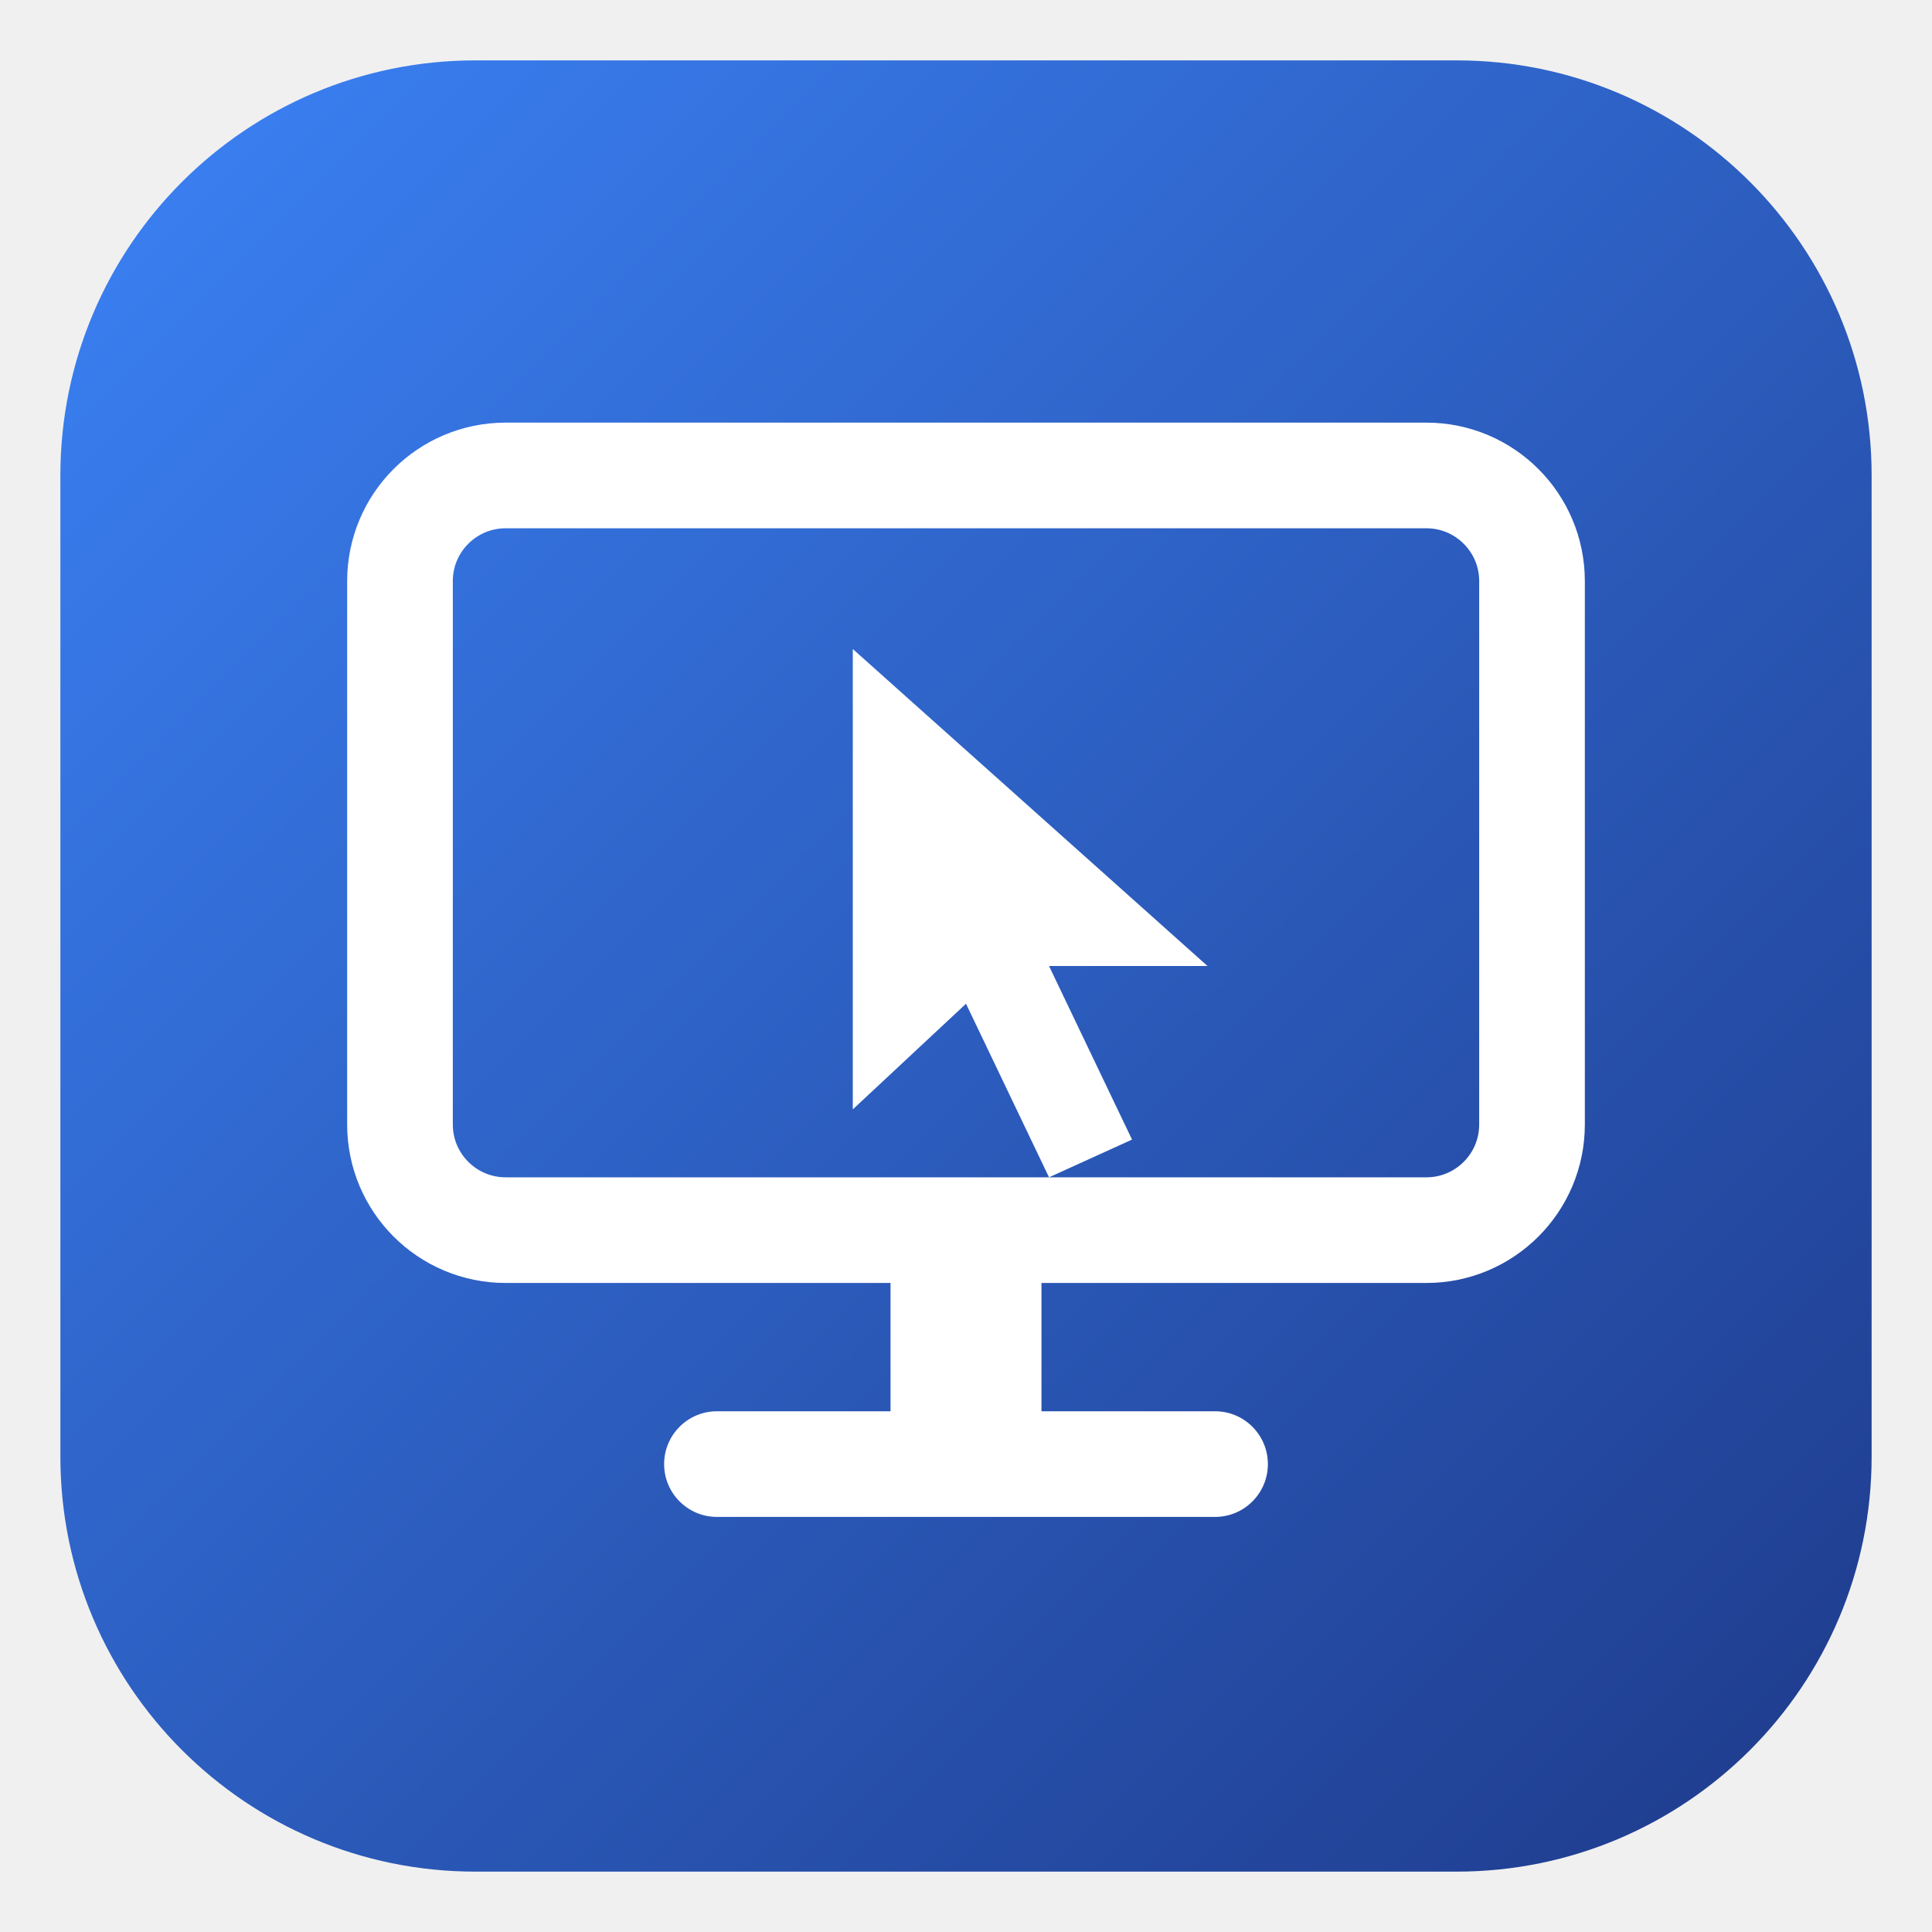
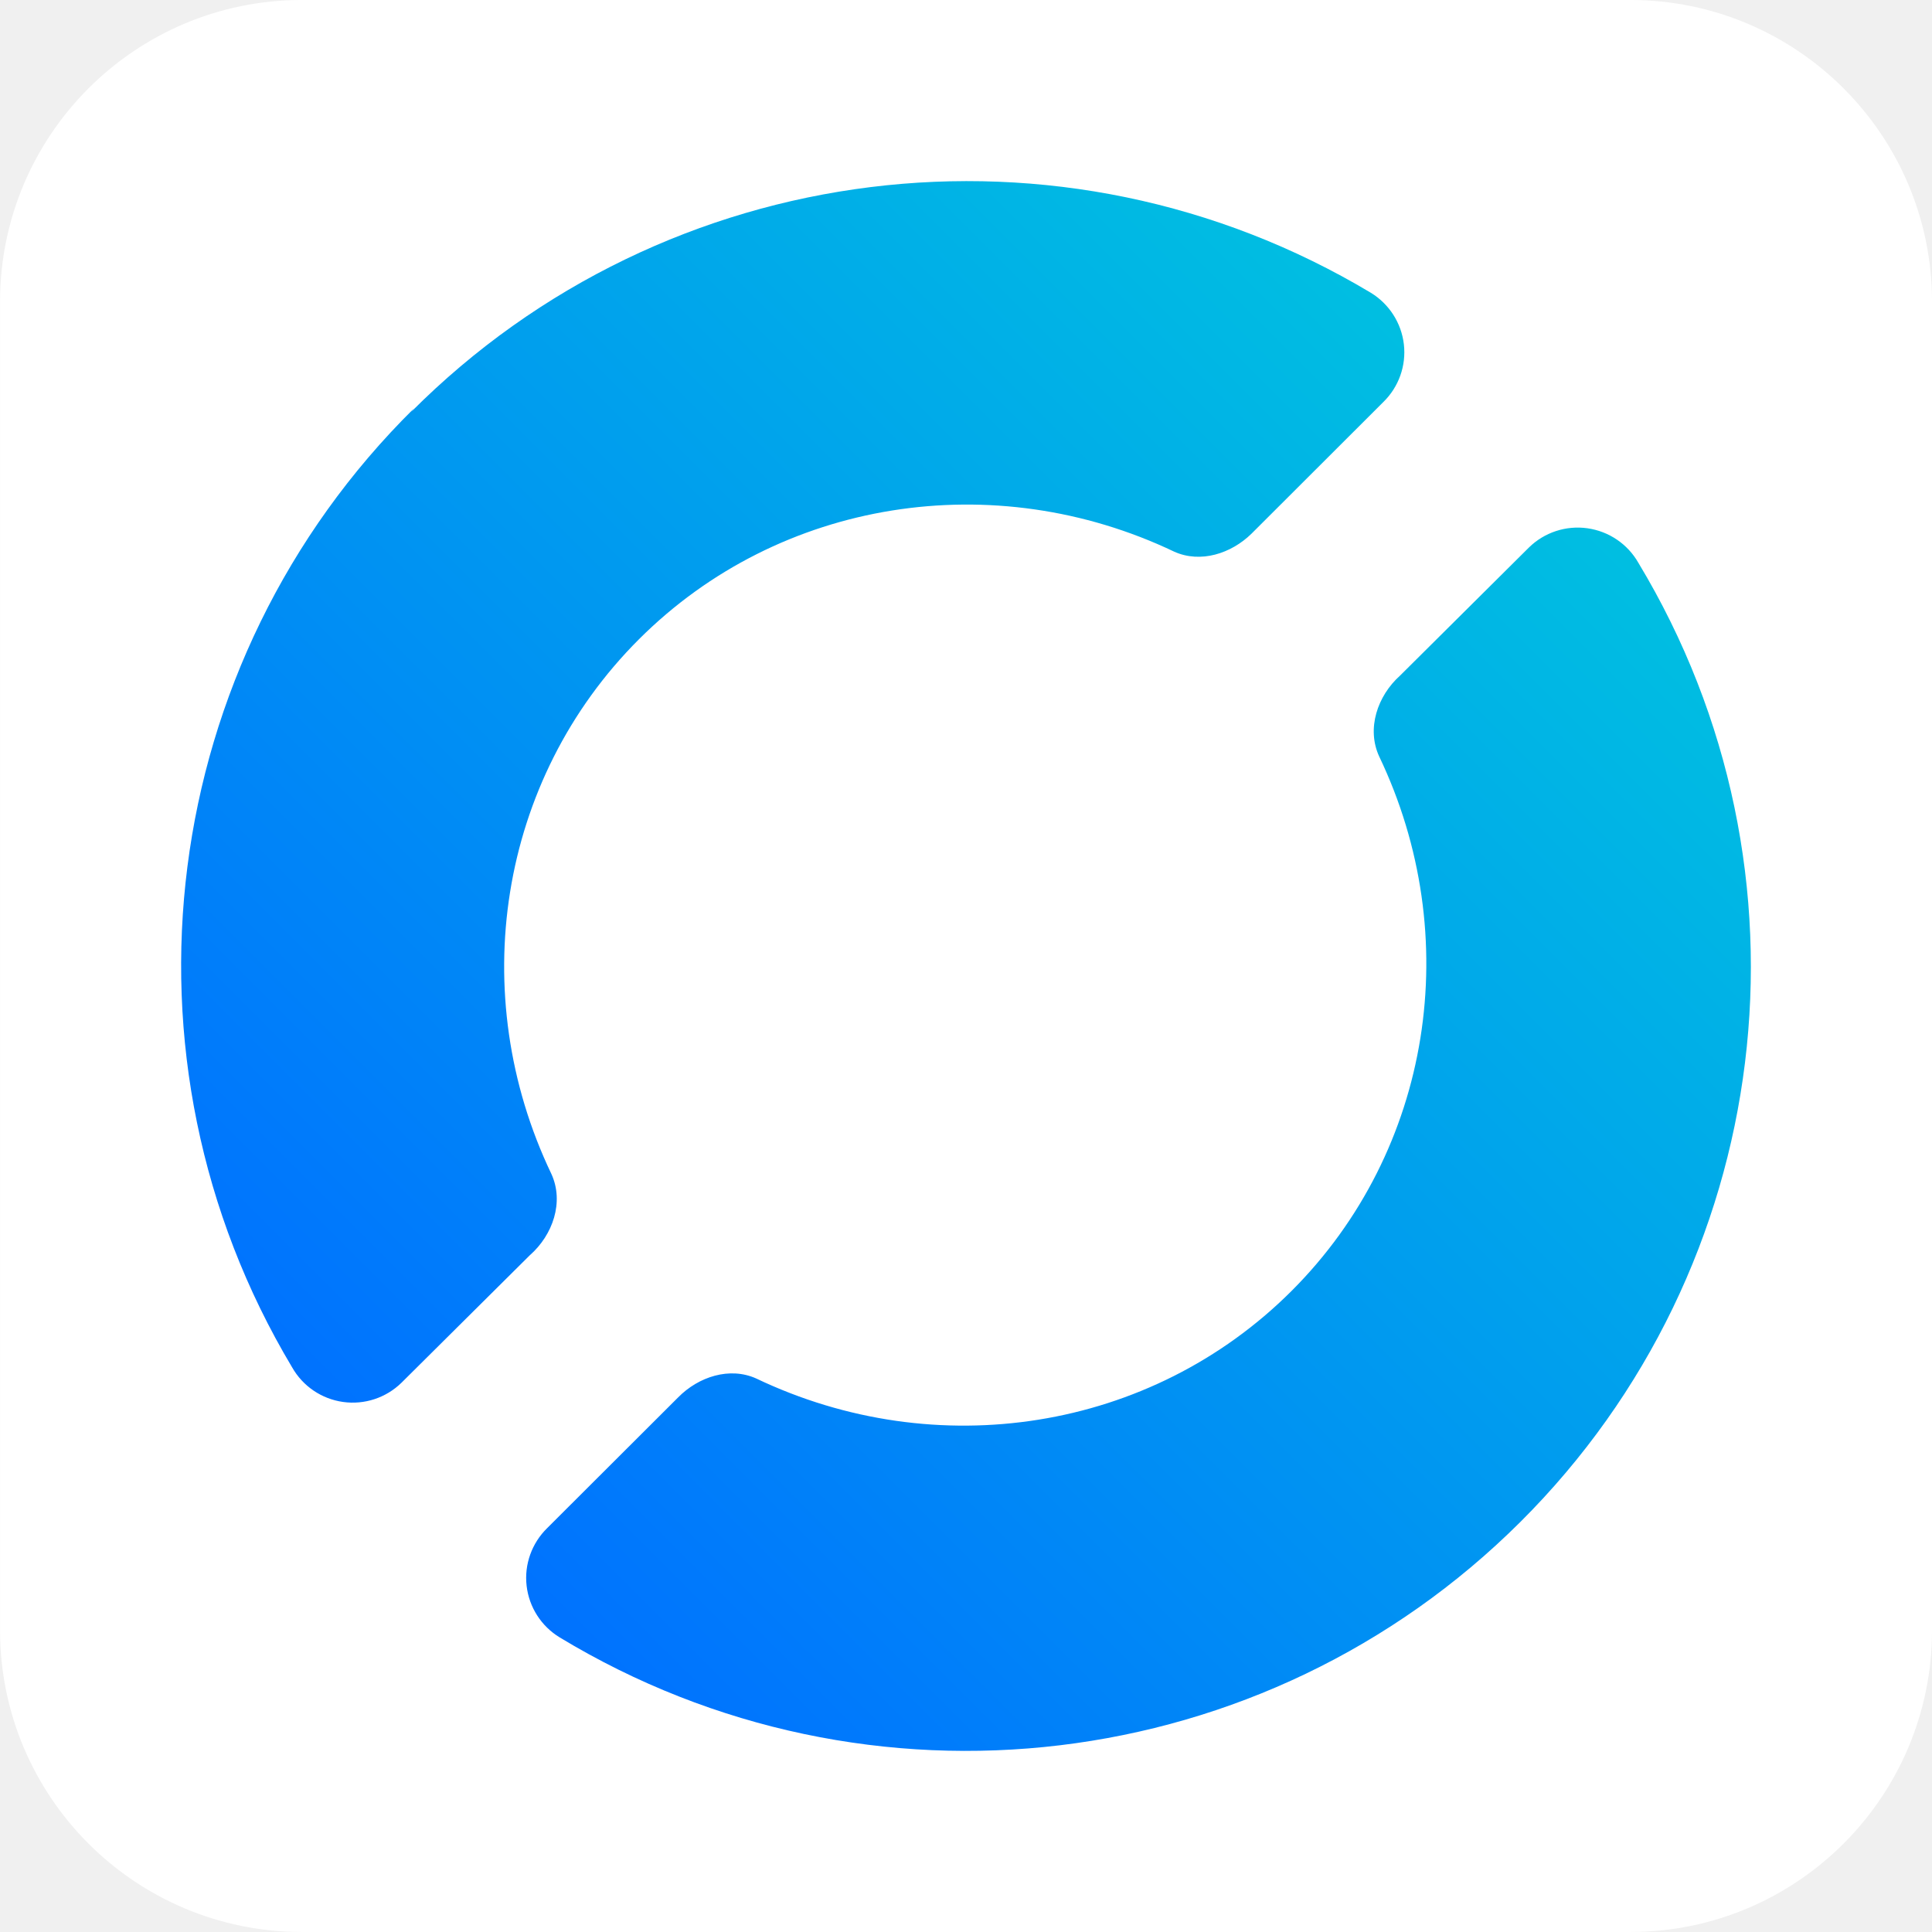
- <svg xmlns="http://www.w3.org/2000/svg" viewBox="0 0 1024 1024">
-   <defs>
-     <linearGradient id="bg" x1="0" y1="0" x2="1" y2="1">
-       <stop offset="0" stop-color="#3B82F6" />
-       <stop offset="1" stop-color="#1E3A8A" />
-     </linearGradient>
+ <svg xmlns="http://www.w3.org/2000/svg" xmlns:xlink="http://www.w3.org/1999/xlink" style="isolation:isolate" viewBox="66.993 897.484 32 32" version="1.1" id="svg11" xml:space="preserve" width="32" height="32">
+   <defs id="defs15">
+     <linearGradient xlink:href="#a" id="linearGradient765" gradientUnits="userSpaceOnUse" gradientTransform="matrix(26.00048,0,0,25.99936,17.98453,891.7487)" x1="0.148" y1="0.851" x2="0.845" y2="0.154" />
  </defs>
-   <rect x="32" y="32" width="960" height="960" rx="220" fill="url(#bg)" />
-   <rect x="212" y="252" width="600" height="400" rx="56" fill="none" stroke="#FFFFFF" stroke-width="56" />
-   <rect x="472" y="676" width="80" height="84" fill="#FFFFFF" />
-   <rect x="352" y="748" width="320" height="56" rx="28" fill="#FFFFFF" />
-   <path d="M452 344 L452 588 L512 532 L556 624 L600 604 L556 512 L640 512 Z" fill="#FFFFFF" />
+   <linearGradient id="a" x1="0.148" x2="0.845" y1="0.851" y2="0.154" gradientTransform="matrix(26.301,0,0,26.331,90.67354,911.7572)" gradientUnits="userSpaceOnUse">
+     <stop offset="0" stop-color="#004ba6" id="stop4" style="stop-color:#0071ff;stop-opacity:1;" />
+     <stop offset="1" stop-color="#00bfe1" id="stop6" style="stop-color:#00bfe1;stop-opacity:1;" />
+   </linearGradient>
+   <g id="g763" transform="translate(52.0085,8.73577)">
+     <g id="g761">
+       <rect style="fill:#ffffff;fill-opacity:1;stroke:none;stroke-width:1;stroke-dasharray:none;stroke-opacity:1;paint-order:fill markers stroke" id="rect757" width="32" height="32" x="14.985" y="888.748" rx="5" ry="5" />
+       <path fill="url(#a)" d="m 40.309,897.816 -2.135,2.122 c -0.376,0.337 -0.557,0.879 -0.347,1.337 1.423,2.976 0.883,6.524 -1.451,8.856 -2.335,2.331 -5.887,2.871 -8.867,1.449 -0.439,-0.197 -0.954,-0.03 -1.292,0.313 l -2.17,2.166 c -0.255,0.25 -0.381,0.602 -0.34,0.956 0.041,0.354 0.243,0.669 0.548,0.854 5.113,3.095 11.679,2.306 15.911,-1.912 4.232,-4.216 5.039,-10.773 1.955,-15.887 -0.177,-0.311 -0.489,-0.522 -0.844,-0.572 -0.355,-0.05 -0.713,0.068 -0.968,0.318 z M 21.843,895.511 c -4.253,4.2 -5.086,10.758 -2.02,15.885 0.177,0.312 0.488,0.523 0.843,0.573 0.355,0.05 0.713,-0.068 0.969,-0.319 l 2.123,-2.109 c 0.385,-0.337 0.572,-0.885 0.359,-1.349 -1.423,-2.976 -0.884,-6.524 1.451,-8.856 2.334,-2.331 5.887,-2.871 8.866,-1.45 0.434,0.195 0.942,0.033 1.281,-0.3 l 2.182,-2.179 c 0.255,-0.249 0.381,-0.601 0.34,-0.956 -0.041,-0.353 -0.243,-0.668 -0.548,-0.854 -5.122,-3.068 -11.678,-2.255 -15.893,1.972 z" id="path759" style="fill:url(#linearGradient765);stroke-width:0.988" />
+     </g>
+   </g>
</svg>
